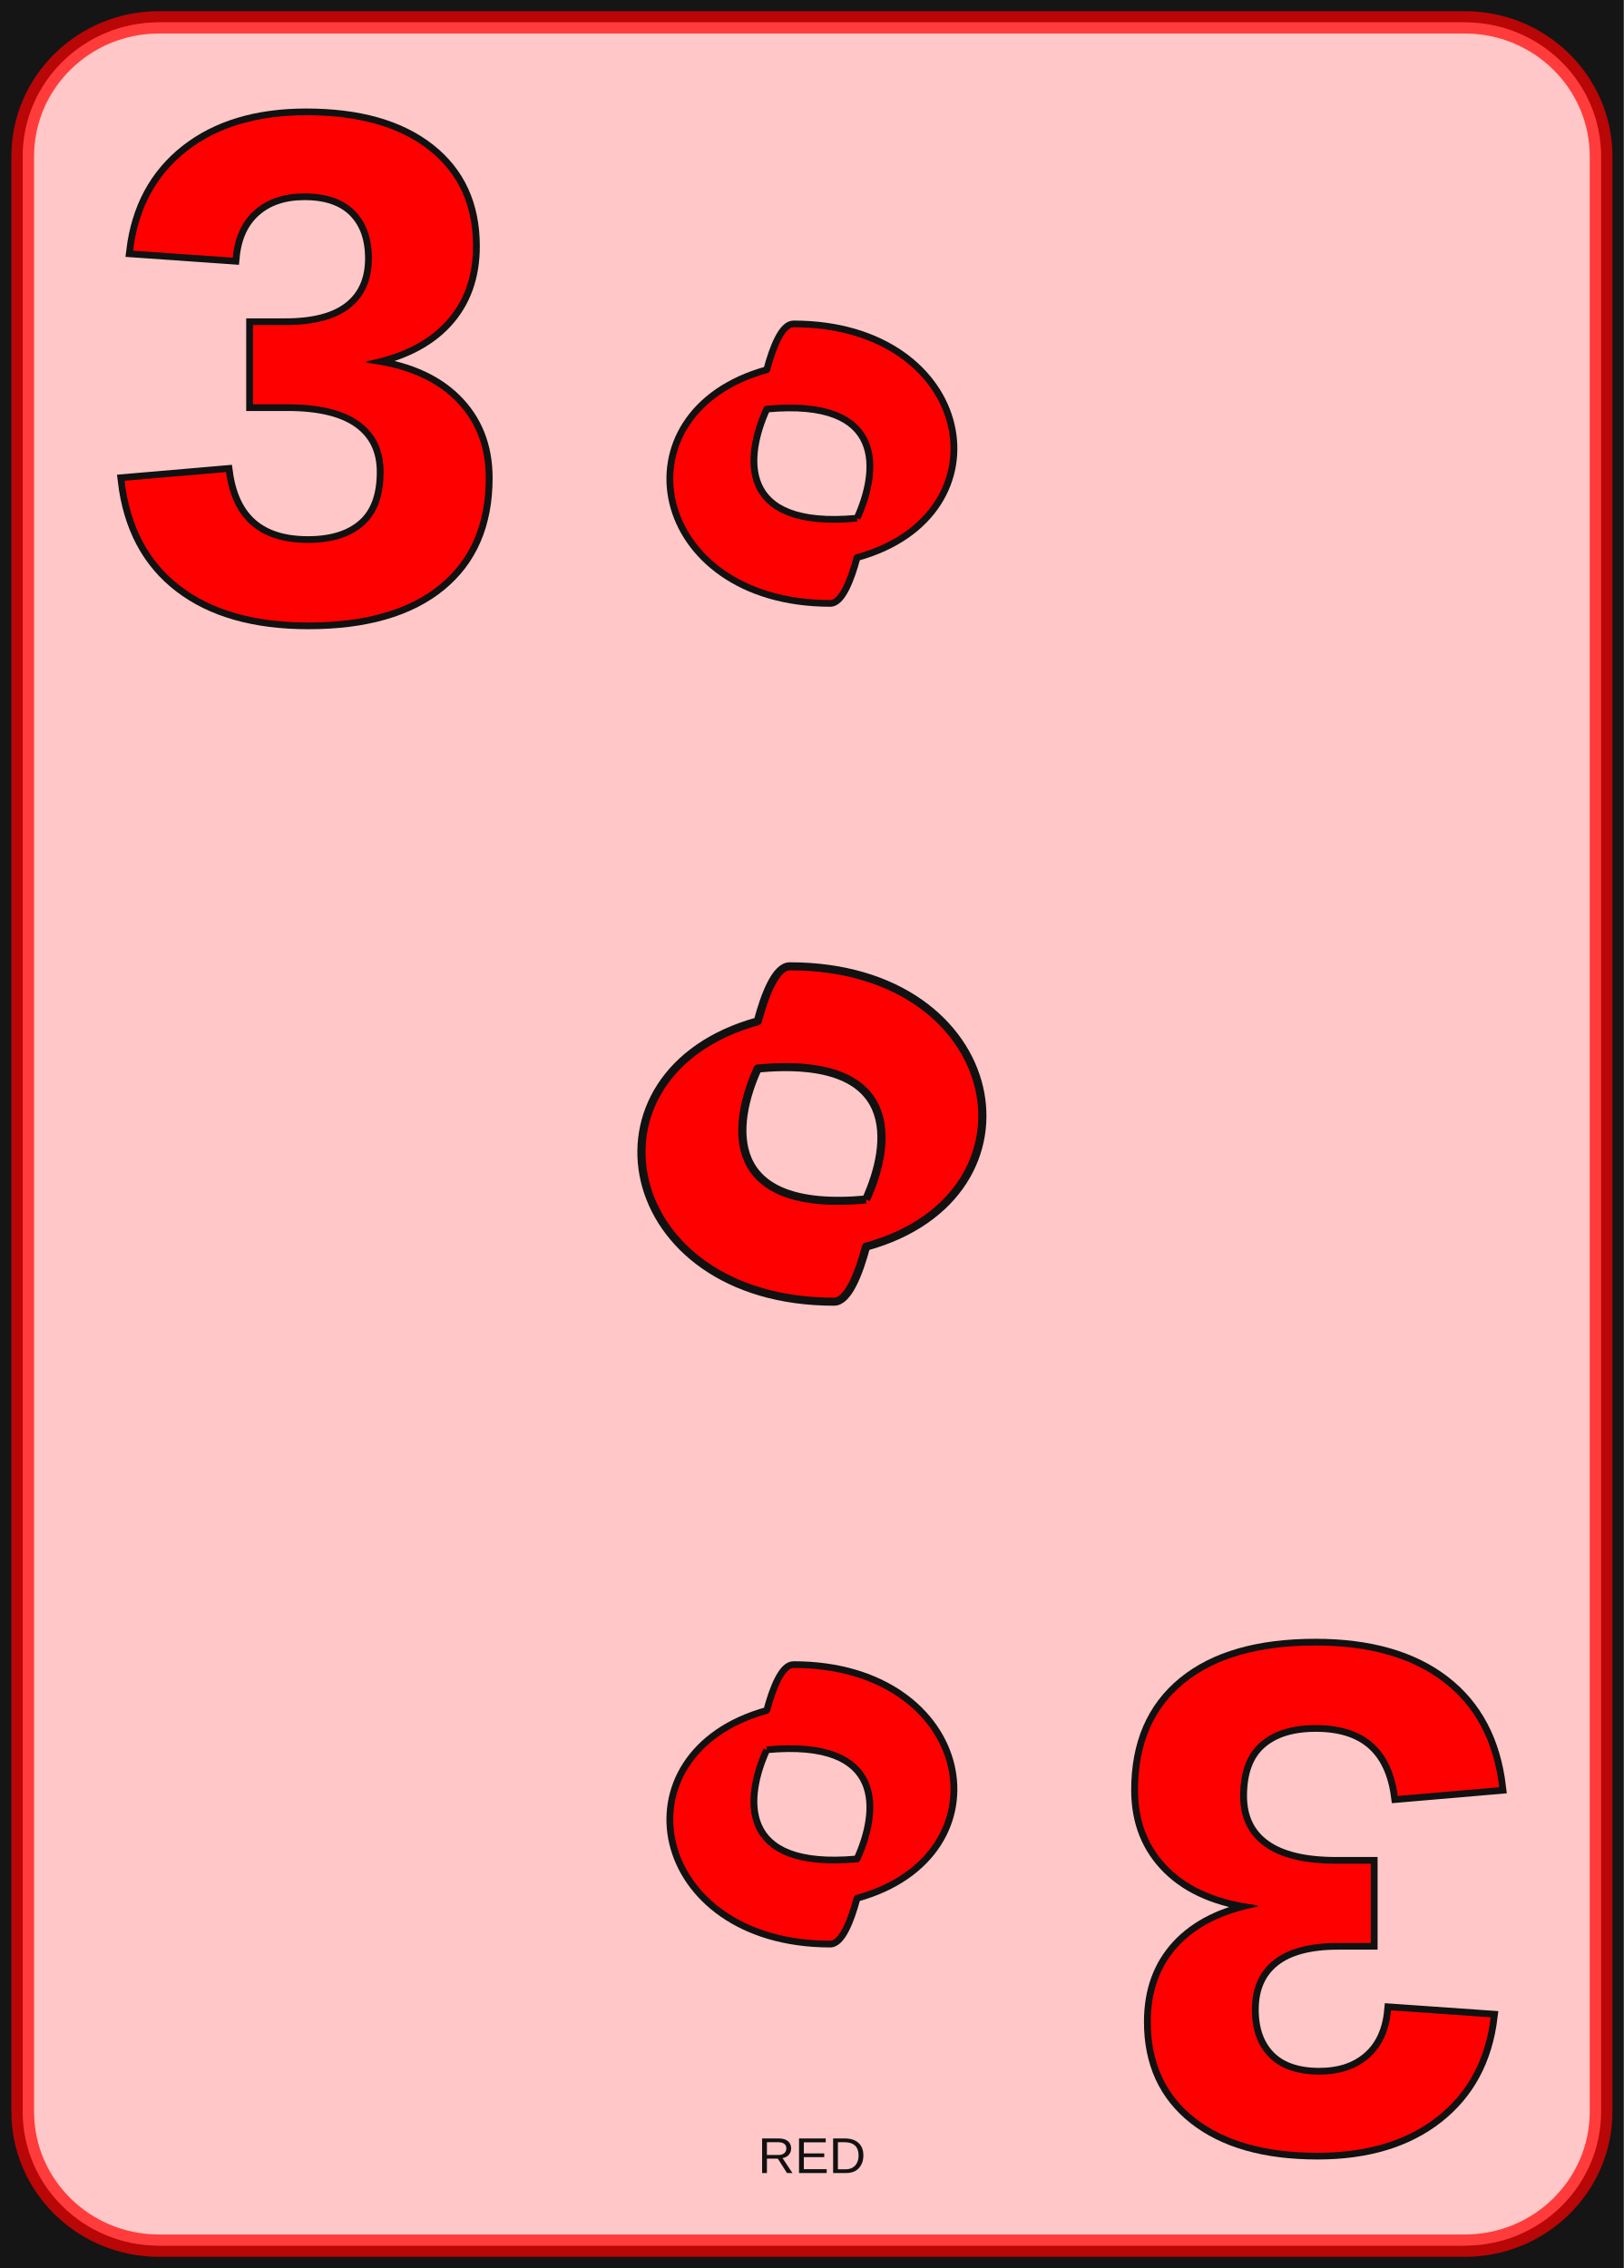
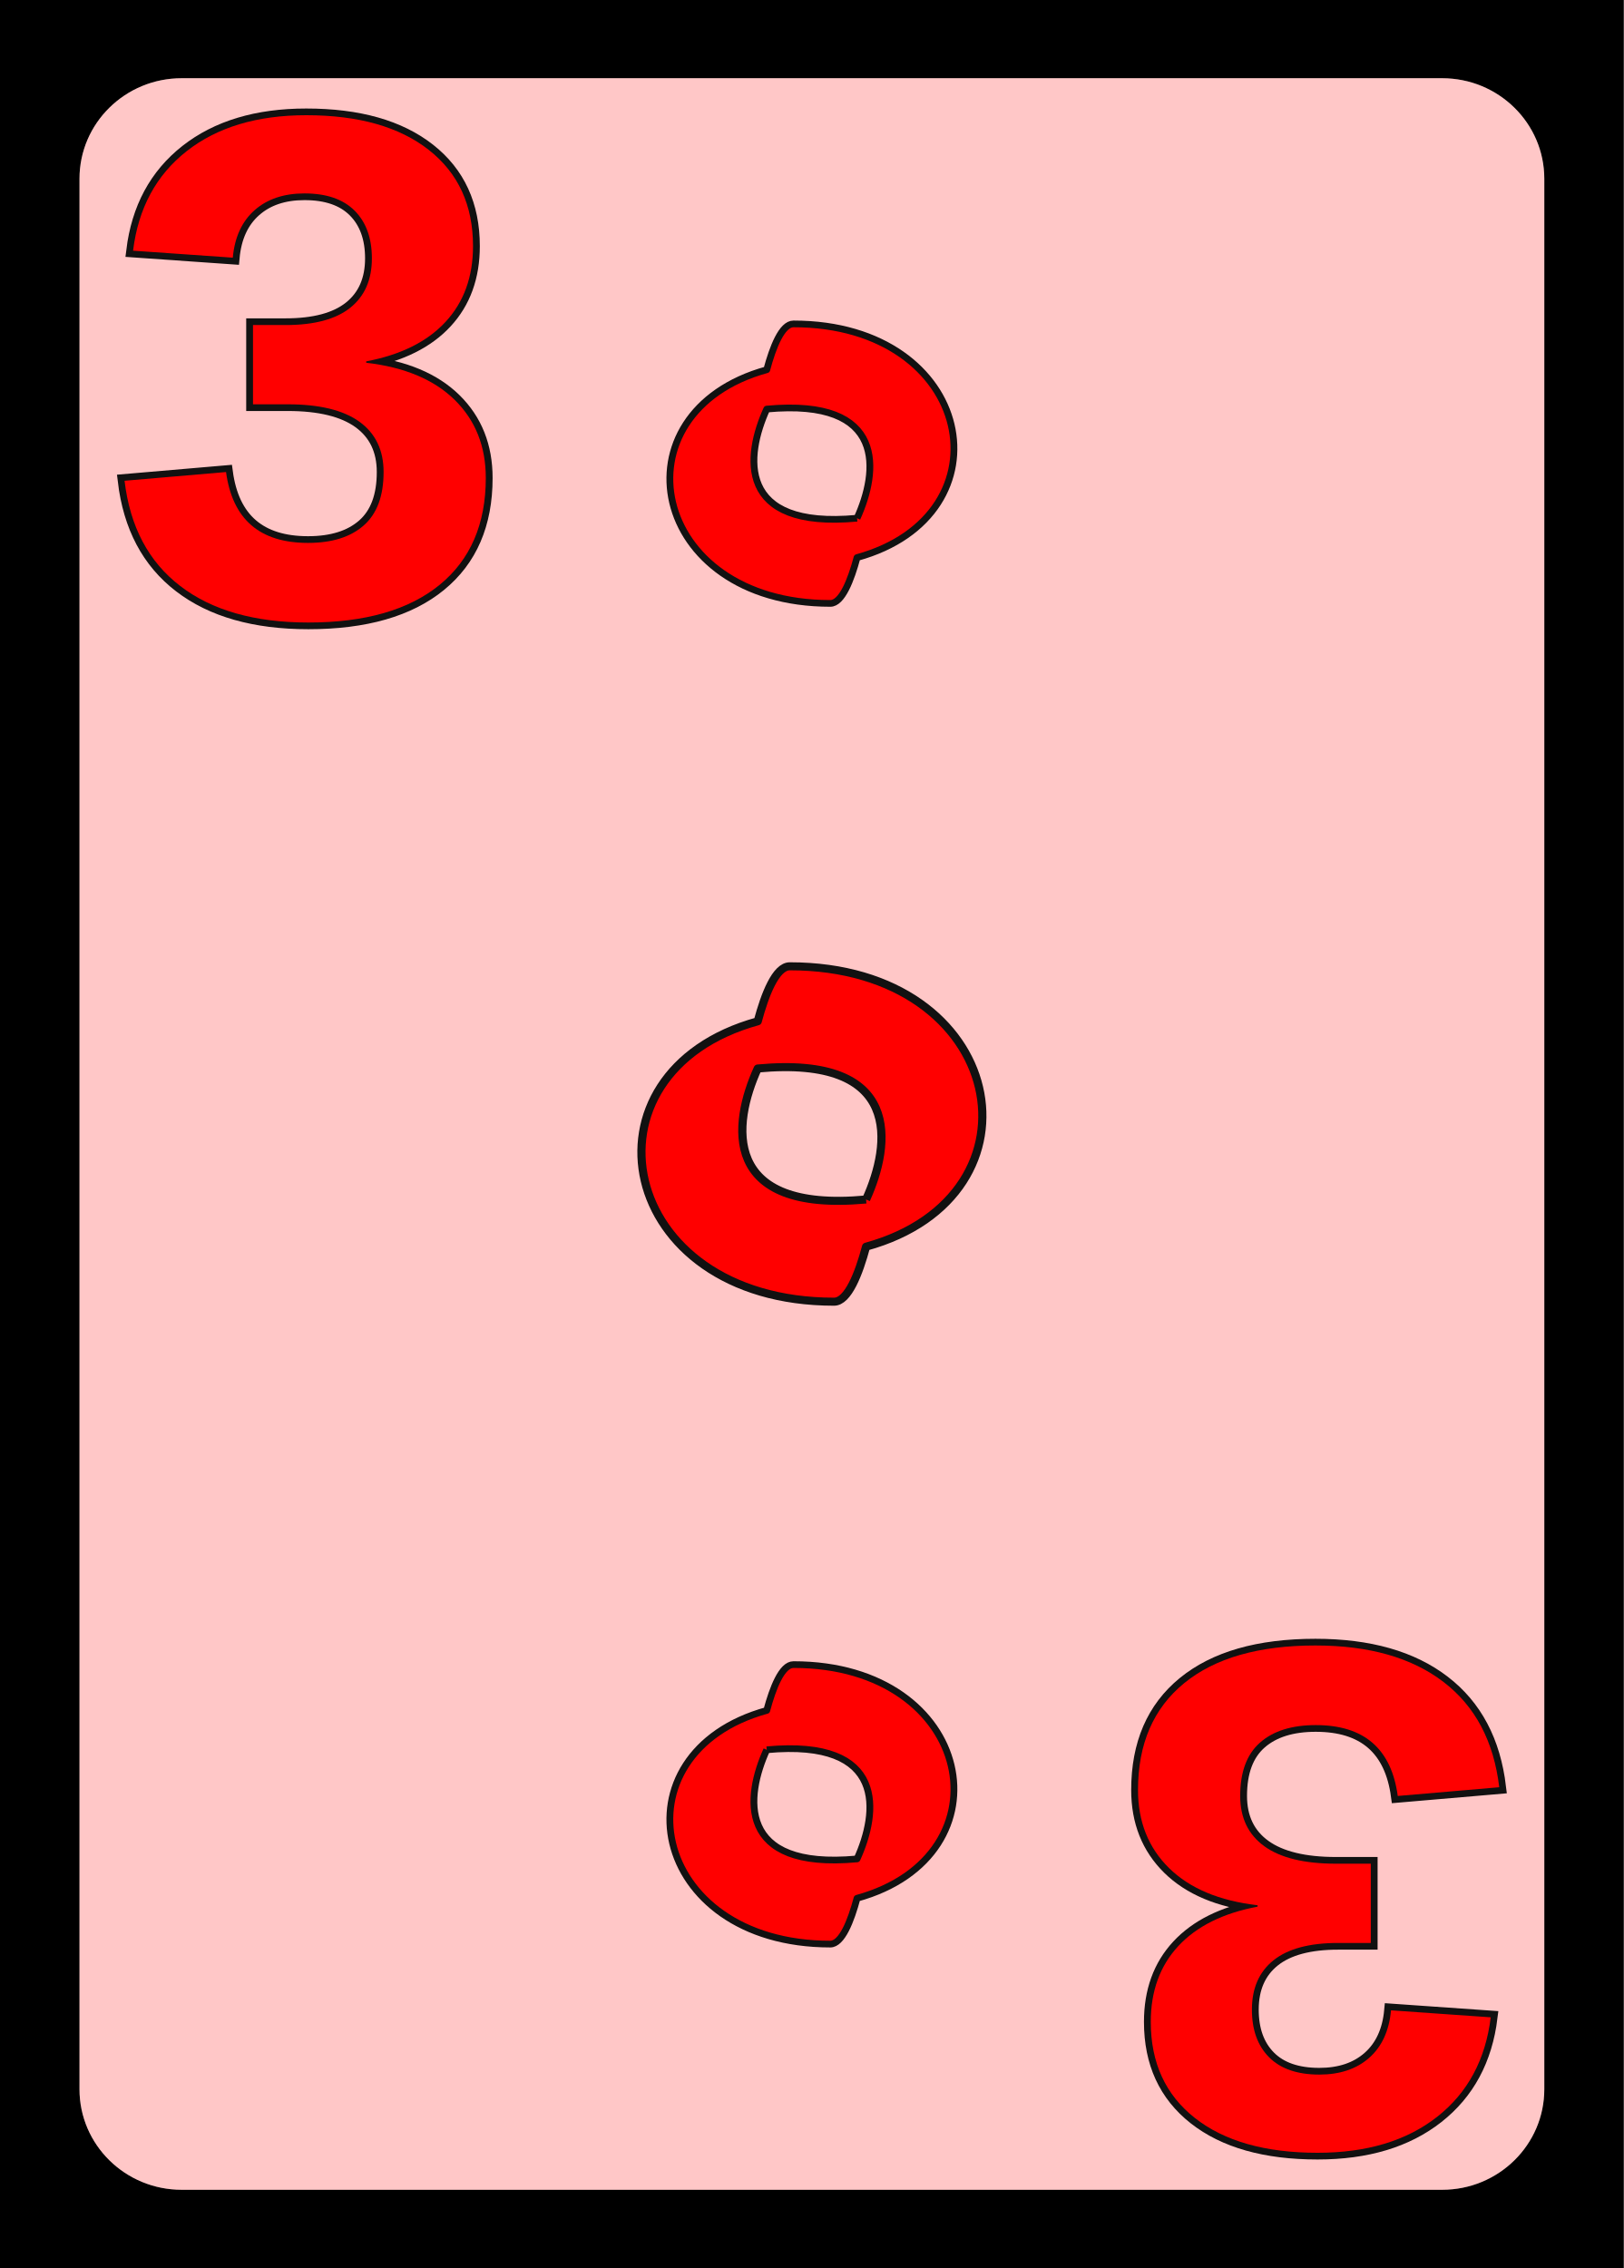
<svg xmlns="http://www.w3.org/2000/svg" width="63mm" height="88mm" viewBox="0 0 286 406" preserveAspectRatio="none" role="img" aria-labelledby="title">
-   <rect width="286" height="406" fill="#151515" />
-   <rect x="4" y="4" width="278" height="398" rx="24" fill="white" />
-   <rect x="4" y="4" width="278" height="398" rx="24" fill="#ff0000" fill-opacity="0.22" stroke="#ff0000" stroke-opacity=".7" stroke-width="4" />
+   <rect width="286" height="406" fill="#000" />
+   <rect x="14" y="14" width="258" height="378" rx="18" fill="white" />
+   <rect x="14" y="14" width="258" height="378" rx="18" fill="#ff0000" fill-opacity="0.22" />
  <text x="19" y="110" font-family="Arial,Helvetica,sans-serif" font-size="128" font-weight="700" fill="#ff0000" stroke="#111" stroke-width="2.4" paint-order="stroke fill">3</text>
  <g transform="translate(286 406) rotate(180)">
    <text x="19" y="110" font-family="Arial,Helvetica,sans-serif" font-size="128" font-weight="700" fill="#ff0000" stroke="#111" stroke-width="2.4" paint-order="stroke fill">3</text>
  </g>
  <g transform="translate(143 83) rotate(0) scale(0.4)">
    <path d="M19.88 24.419C-33.438 29.451 -29.131 -3.796 -19.88 -24.426C33.438 -29.458 29.138 3.789 19.88 24.419M-8.108 -62.541C-13.246 -62.541 -17.228 -52.056 -19.873 -42.033C-87.905 -22.971 -71.695 62.556 8.116 62.541C13.253 62.541 17.228 52.055 19.88 42.026C87.905 22.979 71.688 -62.556 -8.108 -62.541Z" fill="#ff0000" stroke="#111" stroke-width="3" stroke-linejoin="round" />
  </g>
  <g transform="translate(143 323) rotate(180) scale(0.4)">
    <path d="M19.88 24.419C-33.438 29.451 -29.131 -3.796 -19.88 -24.426C33.438 -29.458 29.138 3.789 19.88 24.419M-8.108 -62.541C-13.246 -62.541 -17.228 -52.056 -19.873 -42.033C-87.905 -22.971 -71.695 62.556 8.116 62.541C13.253 62.541 17.228 52.055 19.88 42.026C87.905 22.979 71.688 -62.556 -8.108 -62.541Z" fill="#ff0000" stroke="#111" stroke-width="3" stroke-linejoin="round" />
  </g>
  <g transform="translate(143 203) rotate(0) scale(0.48)">
    <path d="M19.88 24.419C-33.438 29.451 -29.131 -3.796 -19.88 -24.426C33.438 -29.458 29.138 3.789 19.88 24.419M-8.108 -62.541C-13.246 -62.541 -17.228 -52.056 -19.873 -42.033C-87.905 -22.971 -71.695 62.556 8.116 62.541C13.253 62.541 17.228 52.055 19.88 42.026C87.905 22.979 71.688 -62.556 -8.108 -62.541Z" fill="#ff0000" stroke="#111" stroke-width="3" stroke-linejoin="round" />
  </g>
-   <text x="143" y="389" font-family="Arial,sans-serif" font-size="9" text-anchor="middle" fill="#111">RED</text>
</svg>
